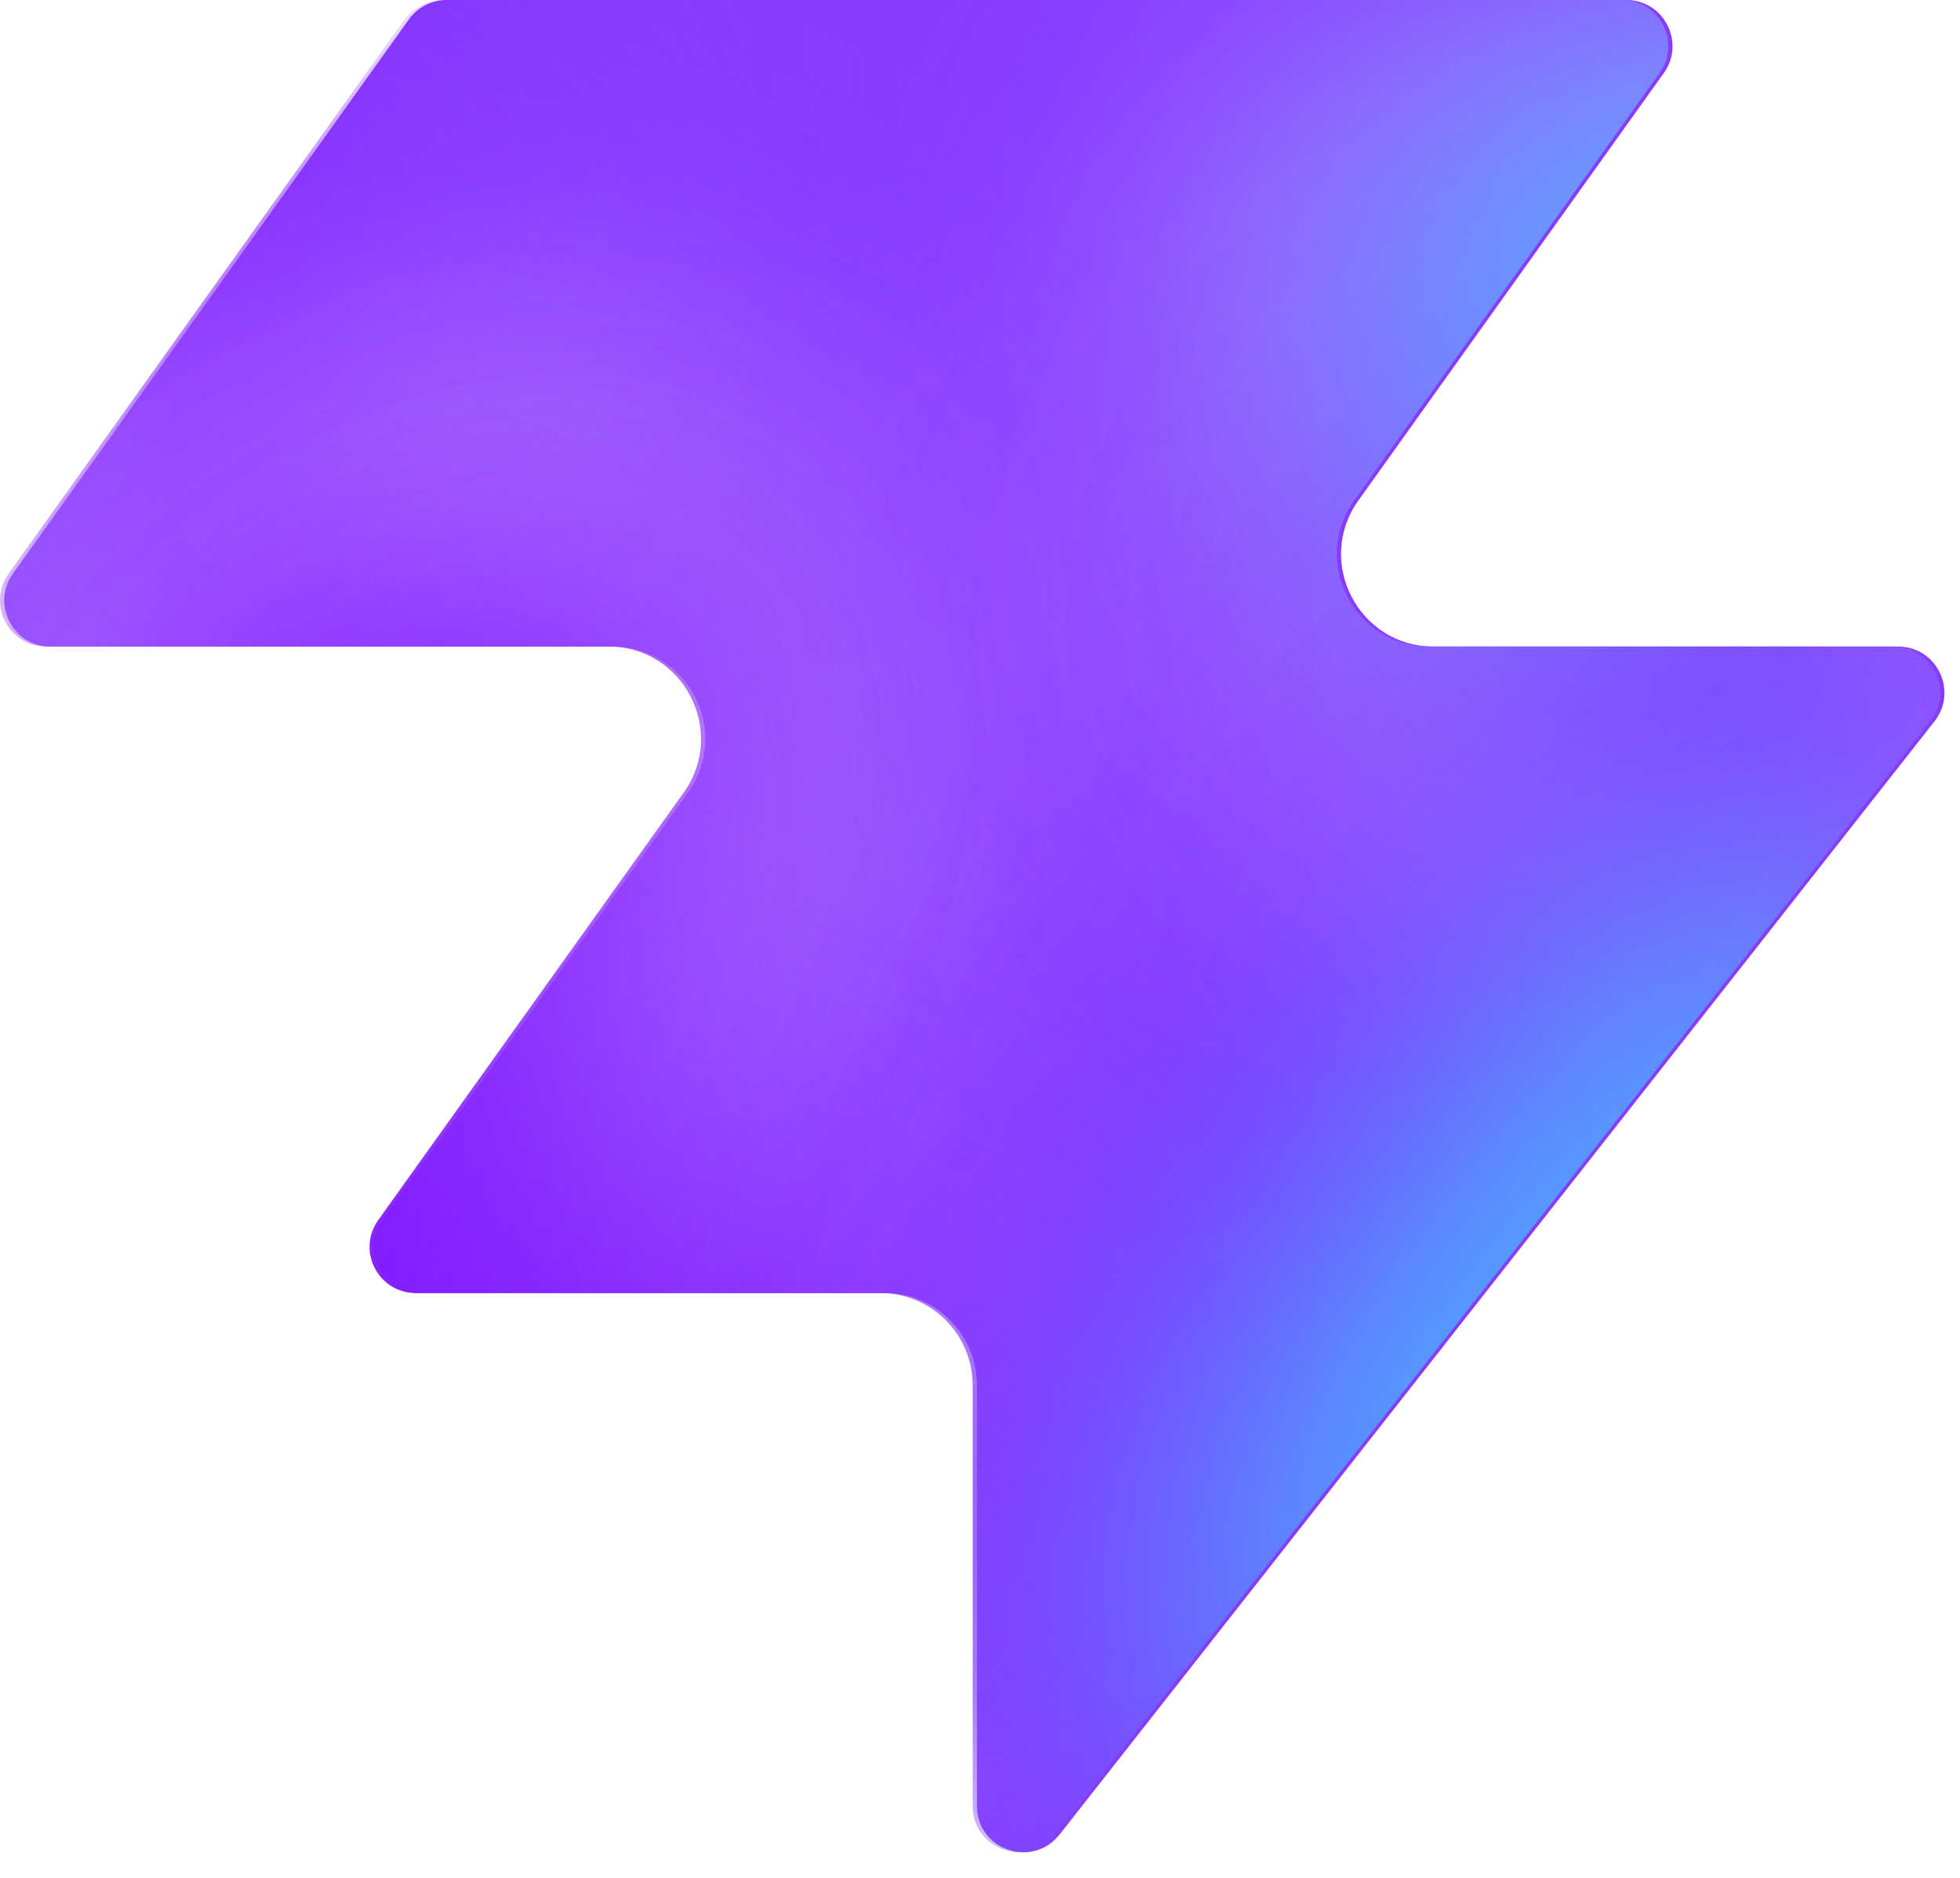
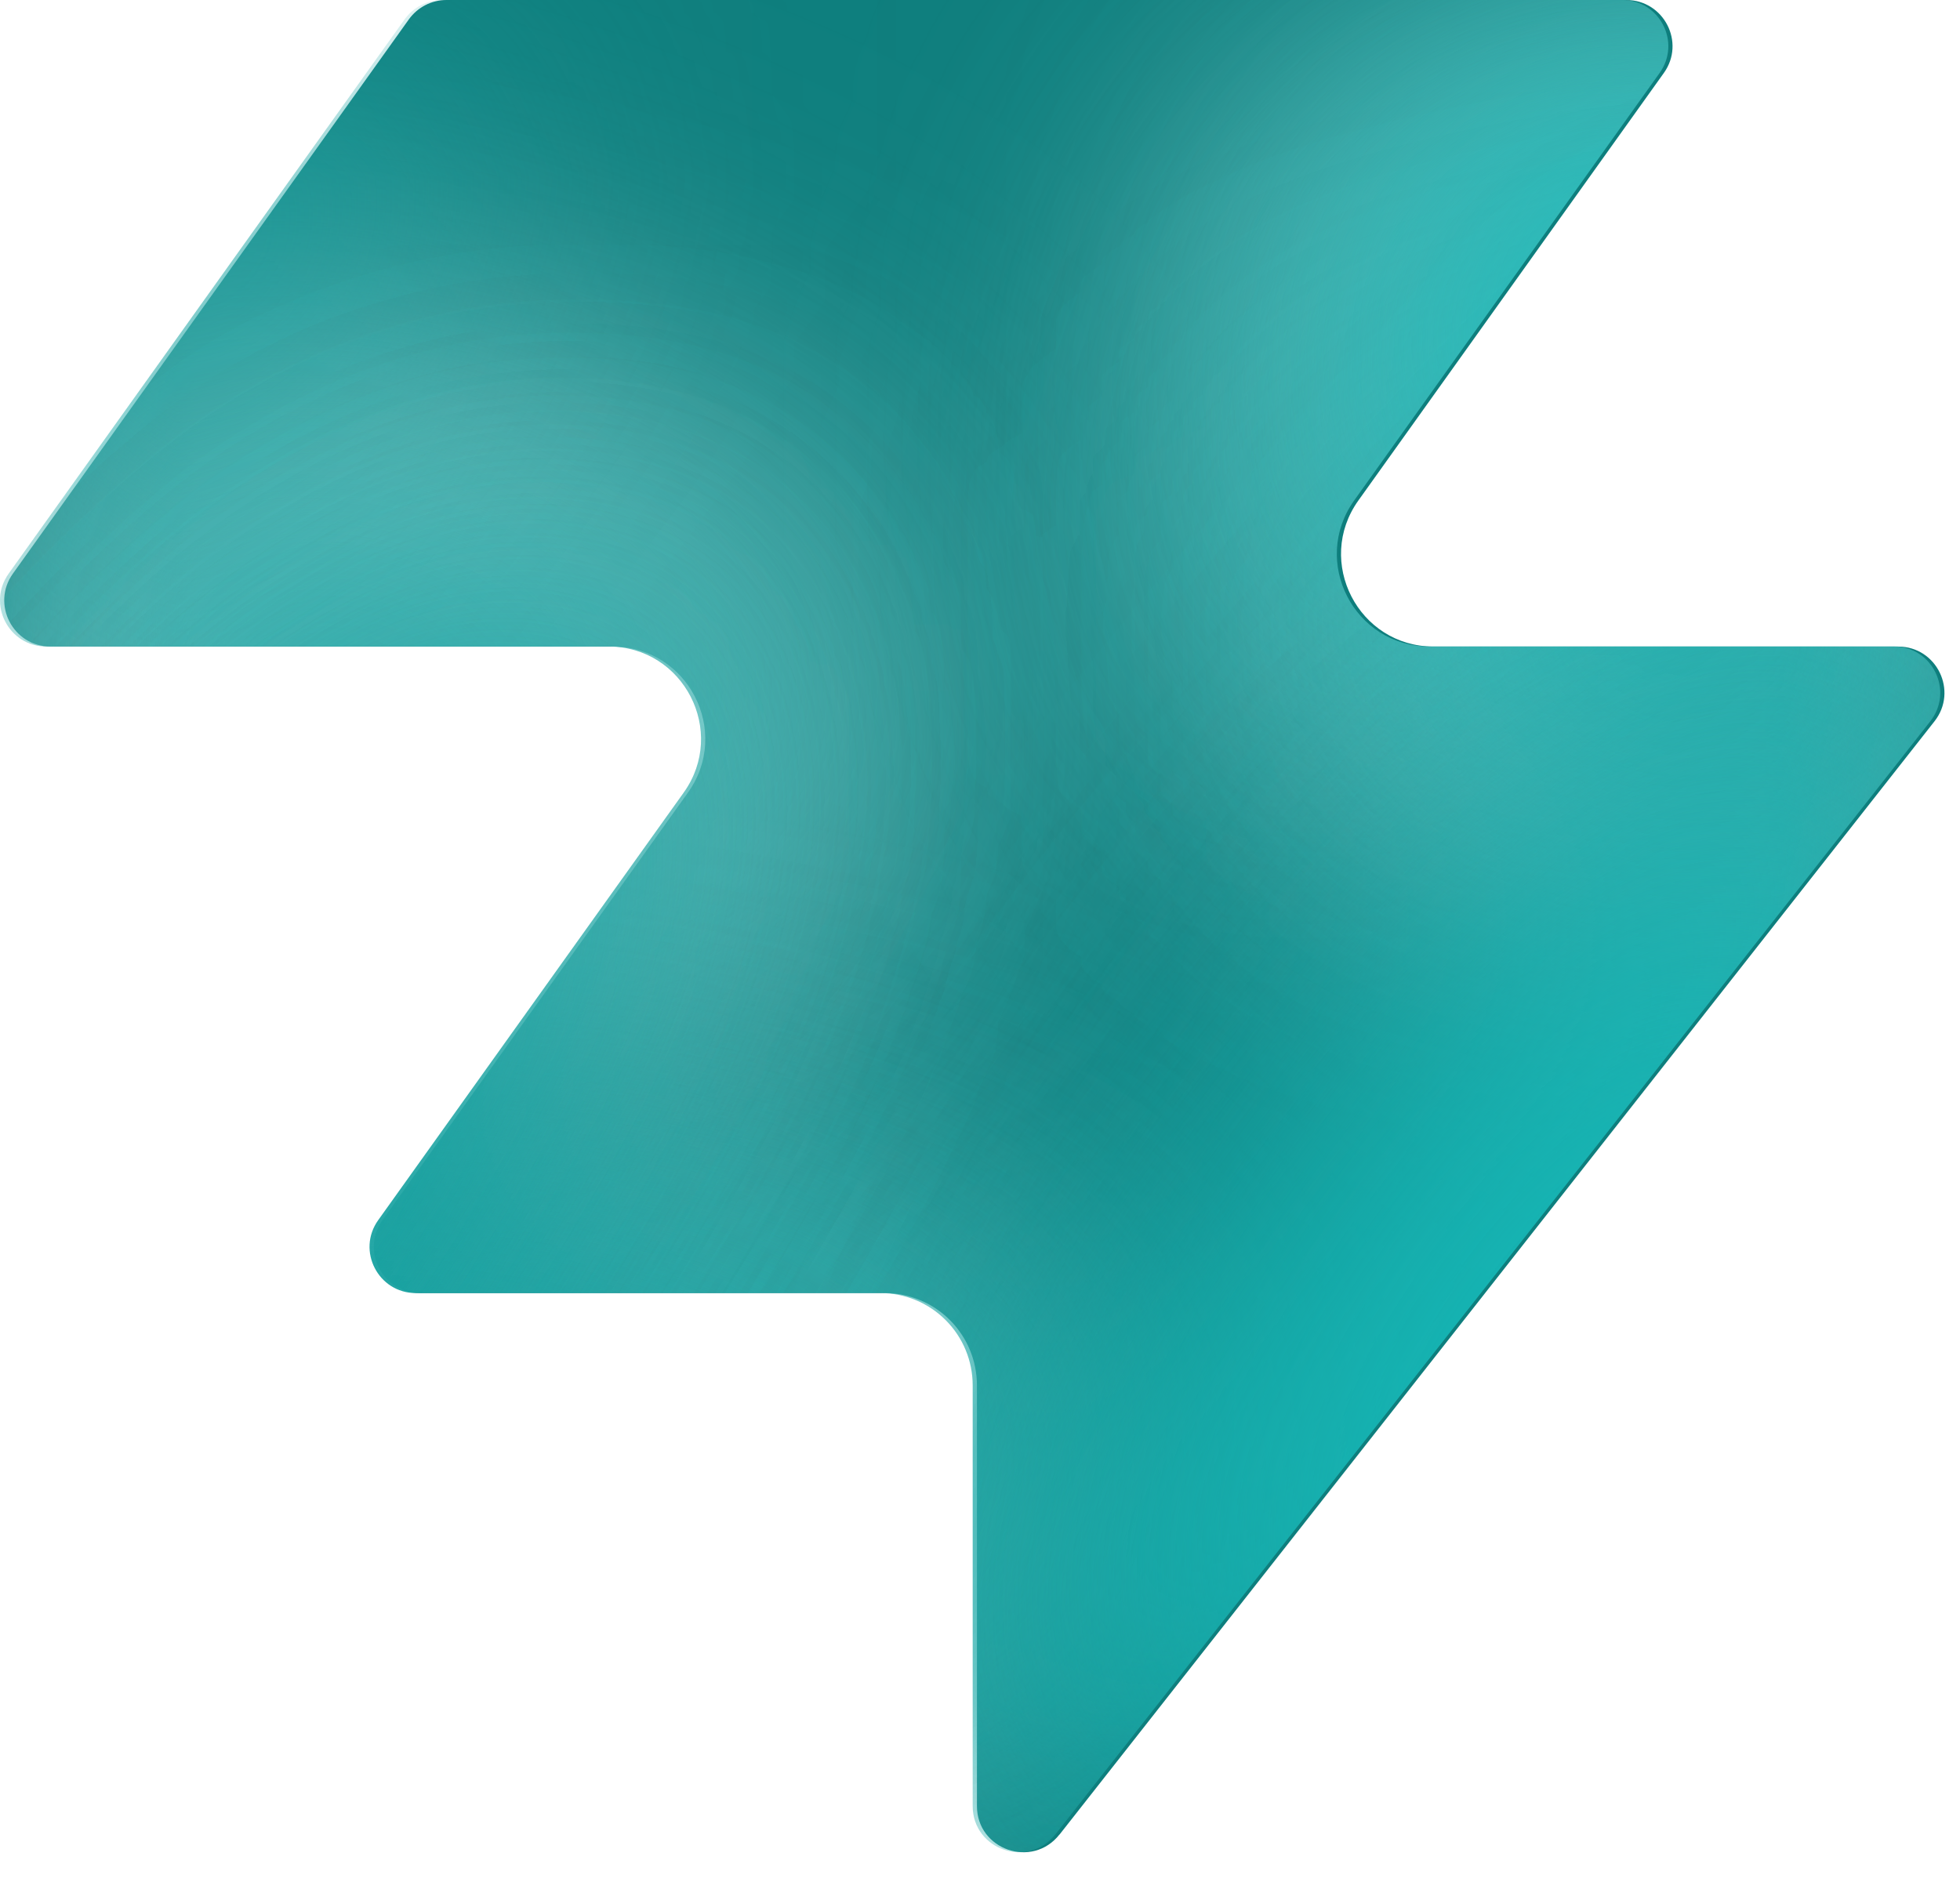
<svg xmlns="http://www.w3.org/2000/svg" width="48" height="46" fill="none" viewBox="0 0 48 46">
-   <path fill="#863bff" d="M25.946 44.938c-.664.845-2.021.375-2.021-.698V33.937a2.26 2.26 0 0 0-2.262-2.262H10.287c-.92 0-1.456-1.04-.92-1.788l7.48-10.471c1.07-1.497 0-3.578-1.842-3.578H1.237c-.92 0-1.456-1.04-.92-1.788L10.013.474c.214-.297.556-.474.92-.474h28.894c.92 0 1.456 1.04.92 1.788l-7.48 10.471c-1.07 1.498 0 3.579 1.842 3.579h11.377c.943 0 1.473 1.088.89 1.83L25.947 44.94z" style="fill:#863bff;fill:color(display-p3 .525 .23 1);fill-opacity:1" />
+   <path fill="#0E7E7D" d="M25.946 44.938c-.664.845-2.021.375-2.021-.698V33.937a2.26 2.26 0 0 0-2.262-2.262H10.287c-.92 0-1.456-1.04-.92-1.788l7.48-10.471c1.07-1.497 0-3.578-1.842-3.578H1.237c-.92 0-1.456-1.04-.92-1.788L10.013.474c.214-.297.556-.474.92-.474h28.894c.92 0 1.456 1.04.92 1.788l-7.48 10.471c-1.07 1.498 0 3.579 1.842 3.579h11.377c.943 0 1.473 1.088.89 1.83L25.947 44.94z" style="fill:#0E7E7D;fill:color(display-p3 .055 .494 .49);fill-opacity:1" />
  <mask id="a" width="48" height="46" x="0" y="0" maskUnits="userSpaceOnUse" style="mask-type:alpha">
    <path fill="#000" d="M25.842 44.938c-.664.844-2.021.375-2.021-.698V33.937a2.26 2.26 0 0 0-2.262-2.262H10.183c-.92 0-1.456-1.04-.92-1.788l7.48-10.471c1.07-1.498 0-3.579-1.842-3.579H1.133c-.92 0-1.456-1.04-.92-1.787L9.91.473c.214-.297.556-.474.92-.474h28.894c.92 0 1.456 1.04.92 1.788l-7.48 10.471c-1.07 1.498 0 3.578 1.842 3.578h11.377c.943 0 1.473 1.088.89 1.832L25.843 44.94z" style="fill:#000;fill-opacity:1" />
  </mask>
  <g mask="url(#a)">
    <g filter="url(#b)">
-       <ellipse cx="5.508" cy="14.704" fill="#ede6ff" rx="5.508" ry="14.704" style="fill:#ede6ff;fill:color(display-p3 .927 .903 1);fill-opacity:1" transform="matrix(.00324 1 1 -.00324 -4.47 31.516)" />
+       <ellipse cx="5.508" cy="14.704" fill="#E6F7F6" rx="5.508" ry="14.704" style="fill:#E6F7F6;fill:color(display-p3 .902 .969 .965);fill-opacity:1" transform="matrix(.00324 1 1 -.00324 -4.47 31.516)" />
    </g>
    <g filter="url(#c)">
-       <ellipse cx="10.399" cy="29.851" fill="#ede6ff" rx="10.399" ry="29.851" style="fill:#ede6ff;fill:color(display-p3 .927 .903 1);fill-opacity:1" transform="matrix(.00324 1 1 -.00324 -39.328 7.883)" />
+       <ellipse cx="10.399" cy="29.851" fill="#E6F7F6" rx="10.399" ry="29.851" style="fill:#E6F7F6;fill:color(display-p3 .902 .969 .965);fill-opacity:1" transform="matrix(.00324 1 1 -.00324 -39.328 7.883)" />
    </g>
    <g filter="url(#d)">
-       <ellipse cx="5.508" cy="30.487" fill="#7e14ff" rx="5.508" ry="30.487" style="fill:#7e14ff;fill:color(display-p3 .492 .077 1);fill-opacity:1" transform="rotate(89.814 -25.913 -14.639)scale(1 -1)" />
+       <ellipse cx="5.508" cy="30.487" fill="#13A09F" rx="5.508" ry="30.487" style="fill:#13A09F;fill:color(display-p3 .074 .627 .624);fill-opacity:1" transform="rotate(89.814 -25.913 -14.639)scale(1 -1)" />
    </g>
    <g filter="url(#e)">
-       <ellipse cx="5.508" cy="30.599" fill="#7e14ff" rx="5.508" ry="30.599" style="fill:#7e14ff;fill:color(display-p3 .492 .077 1);fill-opacity:1" transform="rotate(89.814 -32.644 -3.334)scale(1 -1)" />
+       <ellipse cx="5.508" cy="30.599" fill="#13A09F" rx="5.508" ry="30.599" style="fill:#13A09F;fill:color(display-p3 .074 .627 .624);fill-opacity:1" transform="rotate(89.814 -32.644 -3.334)scale(1 -1)" />
    </g>
    <g filter="url(#f)">
-       <ellipse cx="5.508" cy="30.599" fill="#7e14ff" rx="5.508" ry="30.599" style="fill:#7e14ff;fill:color(display-p3 .492 .077 1);fill-opacity:1" transform="matrix(.00324 1 1 -.00324 -34.34 30.47)" />
+       <ellipse cx="5.508" cy="30.599" fill="#13A09F" rx="5.508" ry="30.599" style="fill:#13A09F;fill:color(display-p3 .074 .627 .624);fill-opacity:1" transform="matrix(.00324 1 1 -.00324 -34.34 30.47)" />
    </g>
    <g filter="url(#g)">
-       <ellipse cx="14.072" cy="22.078" fill="#ede6ff" rx="14.072" ry="22.078" style="fill:#ede6ff;fill:color(display-p3 .927 .903 1);fill-opacity:1" transform="rotate(93.35 24.506 48.493)scale(-1 1)" />
+       <ellipse cx="14.072" cy="22.078" fill="#E6F7F6" rx="14.072" ry="22.078" style="fill:#E6F7F6;fill:color(display-p3 .902 .969 .965);fill-opacity:1" transform="rotate(93.35 24.506 48.493)scale(-1 1)" />
    </g>
    <g filter="url(#h)">
-       <ellipse cx="3.47" cy="21.501" fill="#7e14ff" rx="3.47" ry="21.501" style="fill:#7e14ff;fill:color(display-p3 .492 .077 1);fill-opacity:1" transform="rotate(89.009 28.708 47.59)scale(-1 1)" />
+       <ellipse cx="3.47" cy="21.501" fill="#13A09F" rx="3.47" ry="21.501" style="fill:#13A09F;fill:color(display-p3 .074 .627 .624);fill-opacity:1" transform="rotate(89.009 28.708 47.59)scale(-1 1)" />
    </g>
    <g filter="url(#i)">
-       <ellipse cx="3.47" cy="21.501" fill="#7e14ff" rx="3.47" ry="21.501" style="fill:#7e14ff;fill:color(display-p3 .492 .077 1);fill-opacity:1" transform="rotate(89.009 28.708 47.59)scale(-1 1)" />
+       <ellipse cx="3.47" cy="21.501" fill="#13A09F" rx="3.47" ry="21.501" style="fill:#13A09F;fill:color(display-p3 .074 .627 .624);fill-opacity:1" transform="rotate(89.009 28.708 47.59)scale(-1 1)" />
    </g>
    <g filter="url(#j)">
-       <ellipse cx=".387" cy="8.972" fill="#7e14ff" rx="4.407" ry="29.108" style="fill:#7e14ff;fill:color(display-p3 .492 .077 1);fill-opacity:1" transform="rotate(39.51 .387 8.972)" />
+       <ellipse cx=".387" cy="8.972" fill="#13A09F" rx="4.407" ry="29.108" style="fill:#13A09F;fill:color(display-p3 .074 .627 .624);fill-opacity:1" transform="rotate(39.51 .387 8.972)" />
    </g>
    <g filter="url(#k)">
-       <ellipse cx="47.523" cy="-6.092" fill="#7e14ff" rx="4.407" ry="29.108" style="fill:#7e14ff;fill:color(display-p3 .492 .077 1);fill-opacity:1" transform="rotate(37.892 47.523 -6.092)" />
+       <ellipse cx="47.523" cy="-6.092" fill="#13A09F" rx="4.407" ry="29.108" style="fill:#13A09F;fill:color(display-p3 .074 .627 .624);fill-opacity:1" transform="rotate(37.892 47.523 -6.092)" />
    </g>
    <g filter="url(#l)">
-       <ellipse cx="41.412" cy="6.333" fill="#47bfff" rx="5.971" ry="9.665" style="fill:#47bfff;fill:color(display-p3 .28 .748 1);fill-opacity:1" transform="rotate(37.892 41.412 6.333)" />
+       <ellipse cx="41.412" cy="6.333" fill="#17BCBB" rx="5.971" ry="9.665" style="fill:#17BCBB;fill:color(display-p3 .09 .737 .733);fill-opacity:1" transform="rotate(37.892 41.412 6.333)" />
    </g>
    <g filter="url(#m)">
-       <ellipse cx="-1.879" cy="38.332" fill="#7e14ff" rx="4.407" ry="29.108" style="fill:#7e14ff;fill:color(display-p3 .492 .077 1);fill-opacity:1" transform="rotate(37.892 -1.88 38.332)" />
+       <ellipse cx="-1.879" cy="38.332" fill="#13A09F" rx="4.407" ry="29.108" style="fill:#13A09F;fill:color(display-p3 .074 .627 .624);fill-opacity:1" transform="rotate(37.892 -1.88 38.332)" />
    </g>
    <g filter="url(#n)">
-       <ellipse cx="-1.879" cy="38.332" fill="#7e14ff" rx="4.407" ry="29.108" style="fill:#7e14ff;fill:color(display-p3 .492 .077 1);fill-opacity:1" transform="rotate(37.892 -1.88 38.332)" />
+       <ellipse cx="-1.879" cy="38.332" fill="#13A09F" rx="4.407" ry="29.108" style="fill:#13A09F;fill:color(display-p3 .074 .627 .624);fill-opacity:1" transform="rotate(37.892 -1.88 38.332)" />
    </g>
    <g filter="url(#o)">
-       <ellipse cx="35.651" cy="29.907" fill="#7e14ff" rx="4.407" ry="29.108" style="fill:#7e14ff;fill:color(display-p3 .492 .077 1);fill-opacity:1" transform="rotate(37.892 35.651 29.907)" />
+       <ellipse cx="35.651" cy="29.907" fill="#13A09F" rx="4.407" ry="29.108" style="fill:#13A09F;fill:color(display-p3 .074 .627 .624);fill-opacity:1" transform="rotate(37.892 35.651 29.907)" />
    </g>
    <g filter="url(#p)">
-       <ellipse cx="38.418" cy="32.4" fill="#47bfff" rx="5.971" ry="15.297" style="fill:#47bfff;fill:color(display-p3 .28 .748 1);fill-opacity:1" transform="rotate(37.892 38.418 32.4)" />
+       <ellipse cx="38.418" cy="32.4" fill="#17BCBB" rx="5.971" ry="15.297" style="fill:#17BCBB;fill:color(display-p3 .09 .737 .733);fill-opacity:1" transform="rotate(37.892 38.418 32.4)" />
    </g>
  </g>
  <defs>
    <filter id="b" width="60.045" height="41.654" x="-19.77" y="16.149" color-interpolation-filters="sRGB" filterUnits="userSpaceOnUse">
      <feFlood flood-opacity="0" result="BackgroundImageFix" />
      <feBlend in="SourceGraphic" in2="BackgroundImageFix" result="shape" />
      <feGaussianBlur result="effect1_foregroundBlur_2002_17158" stdDeviation="7.659" />
    </filter>
    <filter id="c" width="90.34" height="51.437" x="-54.613" y="-7.533" color-interpolation-filters="sRGB" filterUnits="userSpaceOnUse">
      <feFlood flood-opacity="0" result="BackgroundImageFix" />
      <feBlend in="SourceGraphic" in2="BackgroundImageFix" result="shape" />
      <feGaussianBlur result="effect1_foregroundBlur_2002_17158" stdDeviation="7.659" />
    </filter>
    <filter id="d" width="79.355" height="29.4" x="-49.64" y="2.03" color-interpolation-filters="sRGB" filterUnits="userSpaceOnUse">
      <feFlood flood-opacity="0" result="BackgroundImageFix" />
      <feBlend in="SourceGraphic" in2="BackgroundImageFix" result="shape" />
      <feGaussianBlur result="effect1_foregroundBlur_2002_17158" stdDeviation="4.596" />
    </filter>
    <filter id="e" width="79.579" height="29.4" x="-45.045" y="20.029" color-interpolation-filters="sRGB" filterUnits="userSpaceOnUse">
      <feFlood flood-opacity="0" result="BackgroundImageFix" />
      <feBlend in="SourceGraphic" in2="BackgroundImageFix" result="shape" />
      <feGaussianBlur result="effect1_foregroundBlur_2002_17158" stdDeviation="4.596" />
    </filter>
    <filter id="f" width="79.579" height="29.4" x="-43.513" y="21.178" color-interpolation-filters="sRGB" filterUnits="userSpaceOnUse">
      <feFlood flood-opacity="0" result="BackgroundImageFix" />
      <feBlend in="SourceGraphic" in2="BackgroundImageFix" result="shape" />
      <feGaussianBlur result="effect1_foregroundBlur_2002_17158" stdDeviation="4.596" />
    </filter>
    <filter id="g" width="74.749" height="58.852" x="15.756" y="-17.901" color-interpolation-filters="sRGB" filterUnits="userSpaceOnUse">
      <feFlood flood-opacity="0" result="BackgroundImageFix" />
      <feBlend in="SourceGraphic" in2="BackgroundImageFix" result="shape" />
      <feGaussianBlur result="effect1_foregroundBlur_2002_17158" stdDeviation="7.659" />
    </filter>
    <filter id="h" width="61.377" height="25.362" x="23.548" y="2.284" color-interpolation-filters="sRGB" filterUnits="userSpaceOnUse">
      <feFlood flood-opacity="0" result="BackgroundImageFix" />
      <feBlend in="SourceGraphic" in2="BackgroundImageFix" result="shape" />
      <feGaussianBlur result="effect1_foregroundBlur_2002_17158" stdDeviation="4.596" />
    </filter>
    <filter id="i" width="61.377" height="25.362" x="23.548" y="2.284" color-interpolation-filters="sRGB" filterUnits="userSpaceOnUse">
      <feFlood flood-opacity="0" result="BackgroundImageFix" />
      <feBlend in="SourceGraphic" in2="BackgroundImageFix" result="shape" />
      <feGaussianBlur result="effect1_foregroundBlur_2002_17158" stdDeviation="4.596" />
    </filter>
    <filter id="j" width="56.045" height="63.649" x="-27.636" y="-22.853" color-interpolation-filters="sRGB" filterUnits="userSpaceOnUse">
      <feFlood flood-opacity="0" result="BackgroundImageFix" />
      <feBlend in="SourceGraphic" in2="BackgroundImageFix" result="shape" />
      <feGaussianBlur result="effect1_foregroundBlur_2002_17158" stdDeviation="4.596" />
    </filter>
    <filter id="k" width="54.814" height="64.646" x="20.116" y="-38.415" color-interpolation-filters="sRGB" filterUnits="userSpaceOnUse">
      <feFlood flood-opacity="0" result="BackgroundImageFix" />
      <feBlend in="SourceGraphic" in2="BackgroundImageFix" result="shape" />
      <feGaussianBlur result="effect1_foregroundBlur_2002_17158" stdDeviation="4.596" />
    </filter>
    <filter id="l" width="33.541" height="35.313" x="24.641" y="-11.323" color-interpolation-filters="sRGB" filterUnits="userSpaceOnUse">
      <feFlood flood-opacity="0" result="BackgroundImageFix" />
      <feBlend in="SourceGraphic" in2="BackgroundImageFix" result="shape" />
      <feGaussianBlur result="effect1_foregroundBlur_2002_17158" stdDeviation="4.596" />
    </filter>
    <filter id="m" width="54.814" height="64.646" x="-29.286" y="6.009" color-interpolation-filters="sRGB" filterUnits="userSpaceOnUse">
      <feFlood flood-opacity="0" result="BackgroundImageFix" />
      <feBlend in="SourceGraphic" in2="BackgroundImageFix" result="shape" />
      <feGaussianBlur result="effect1_foregroundBlur_2002_17158" stdDeviation="4.596" />
    </filter>
    <filter id="n" width="54.814" height="64.646" x="-29.286" y="6.009" color-interpolation-filters="sRGB" filterUnits="userSpaceOnUse">
      <feFlood flood-opacity="0" result="BackgroundImageFix" />
      <feBlend in="SourceGraphic" in2="BackgroundImageFix" result="shape" />
      <feGaussianBlur result="effect1_foregroundBlur_2002_17158" stdDeviation="4.596" />
    </filter>
    <filter id="o" width="54.814" height="64.646" x="8.244" y="-2.416" color-interpolation-filters="sRGB" filterUnits="userSpaceOnUse">
      <feFlood flood-opacity="0" result="BackgroundImageFix" />
      <feBlend in="SourceGraphic" in2="BackgroundImageFix" result="shape" />
      <feGaussianBlur result="effect1_foregroundBlur_2002_17158" stdDeviation="4.596" />
    </filter>
    <filter id="p" width="39.409" height="43.623" x="18.713" y="10.588" color-interpolation-filters="sRGB" filterUnits="userSpaceOnUse">
      <feFlood flood-opacity="0" result="BackgroundImageFix" />
      <feBlend in="SourceGraphic" in2="BackgroundImageFix" result="shape" />
      <feGaussianBlur result="effect1_foregroundBlur_2002_17158" stdDeviation="4.596" />
    </filter>
  </defs>
</svg>
